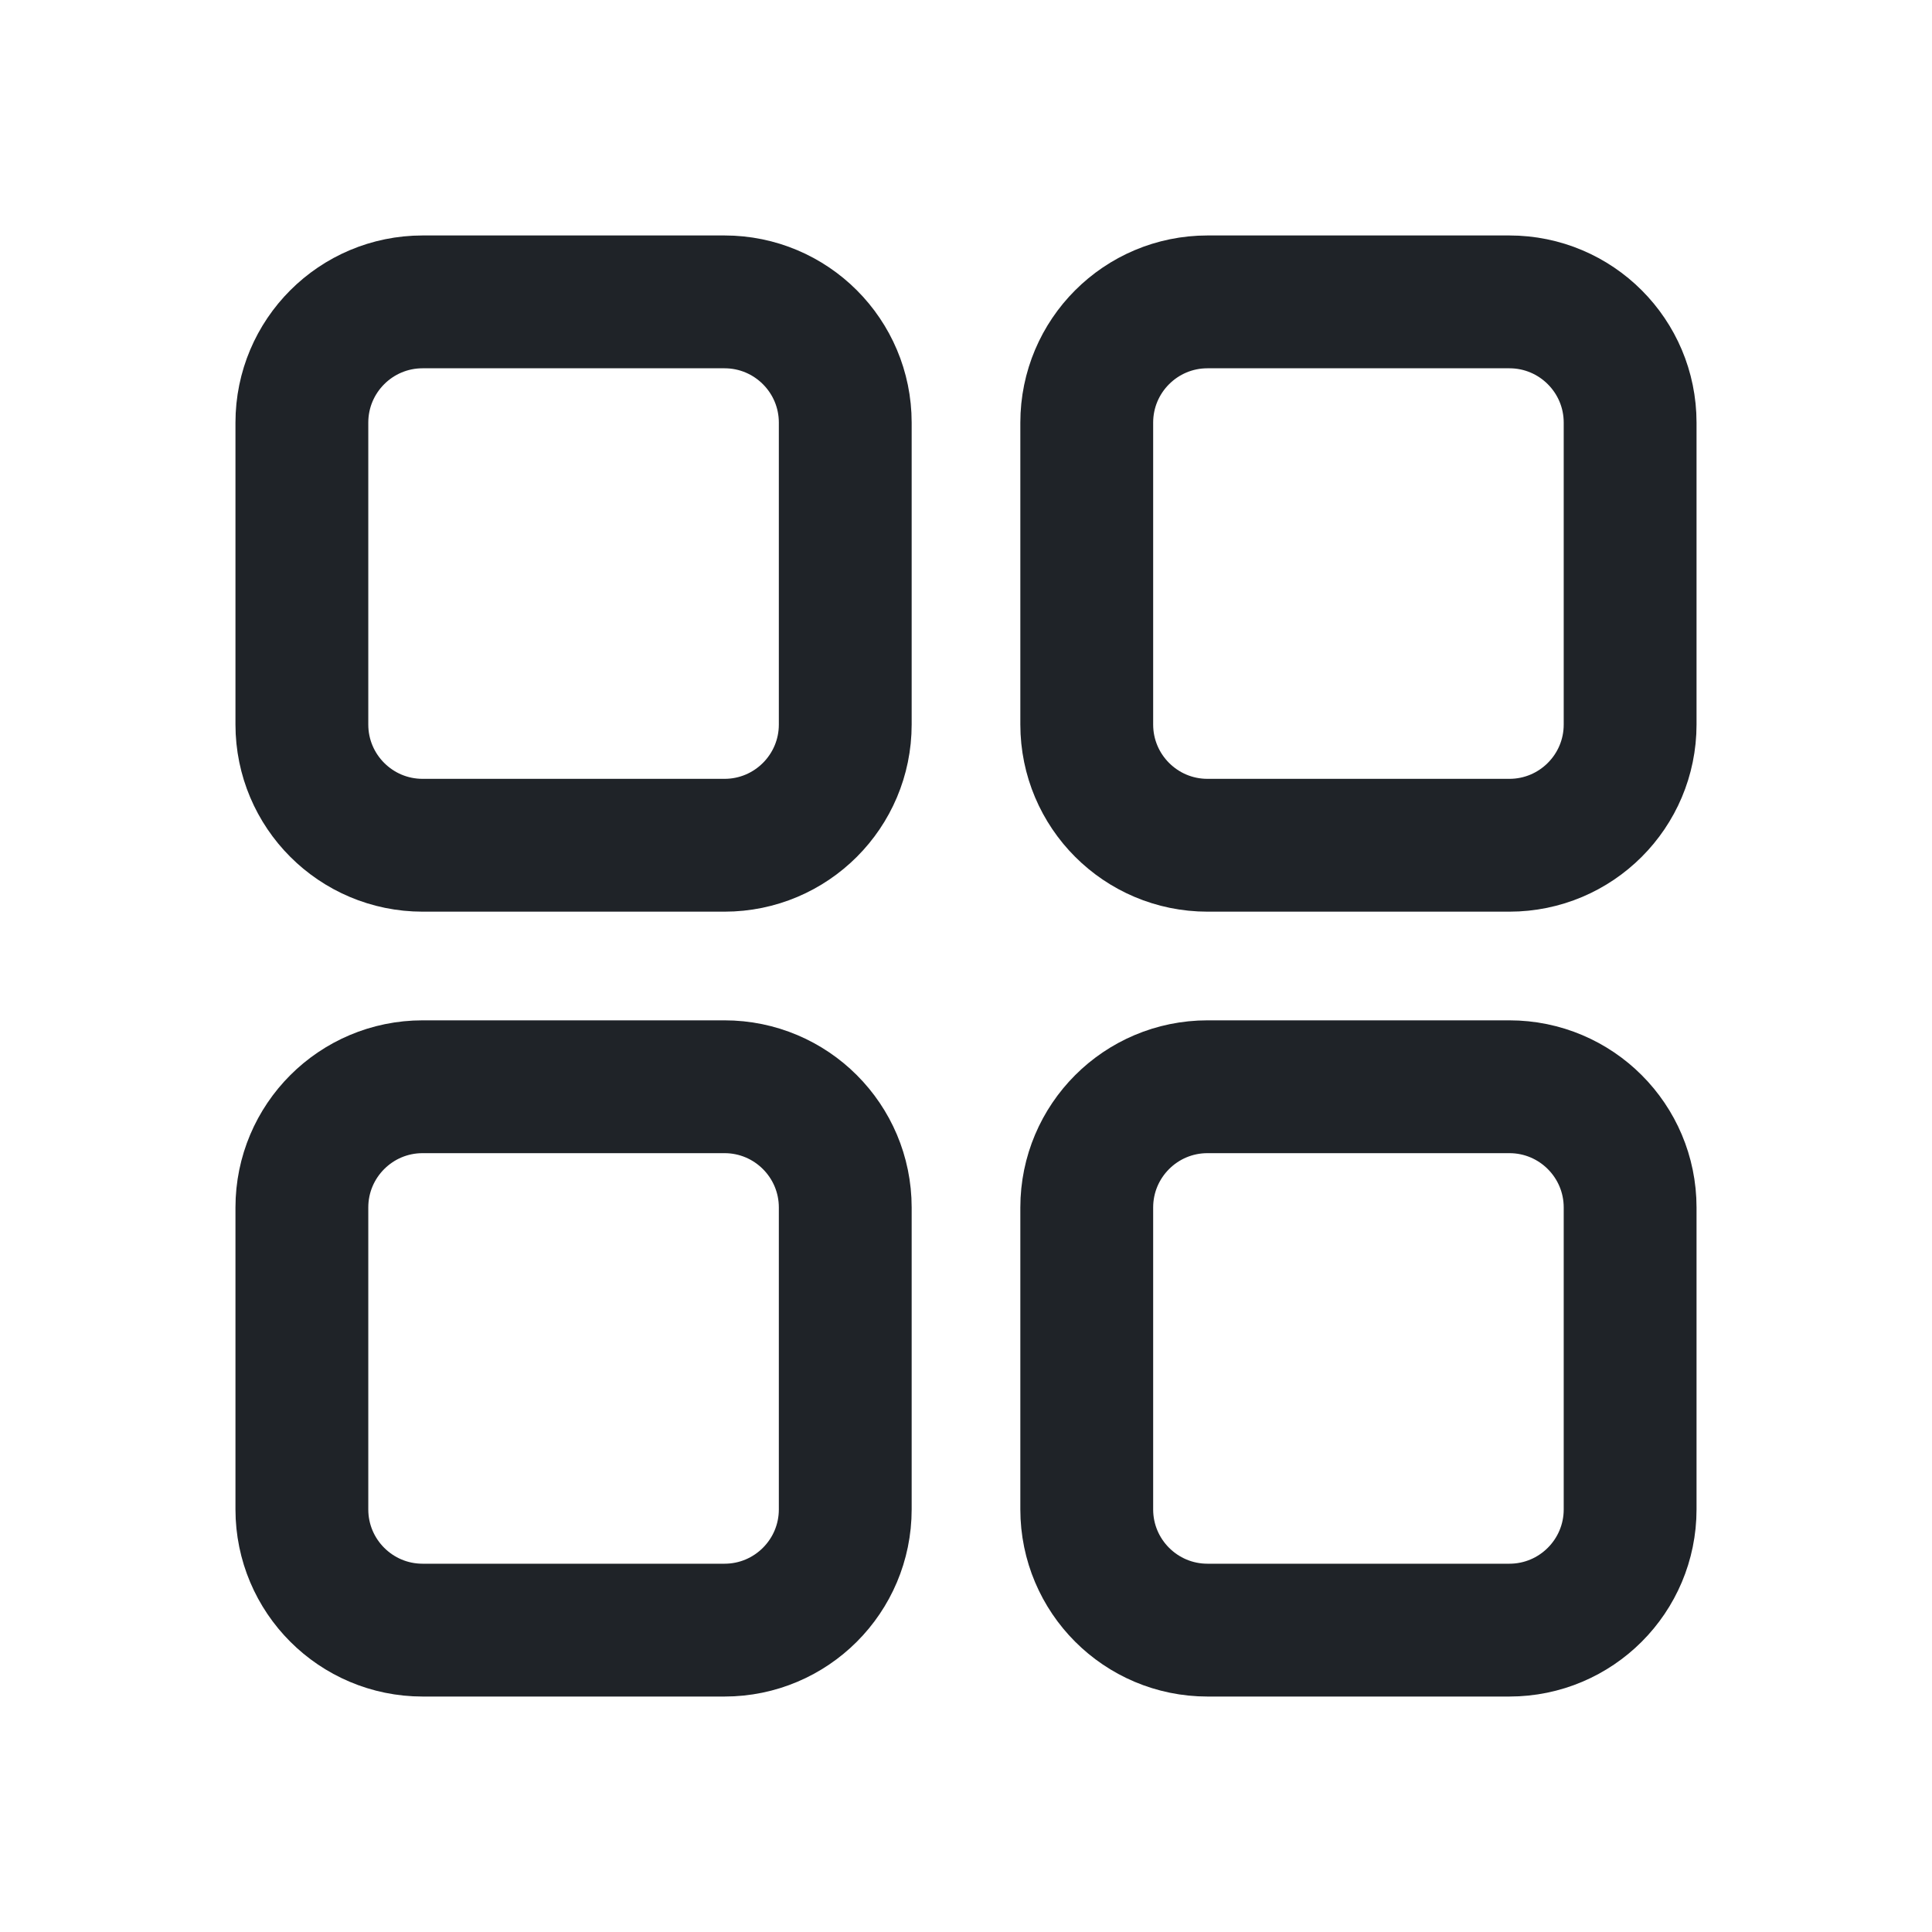
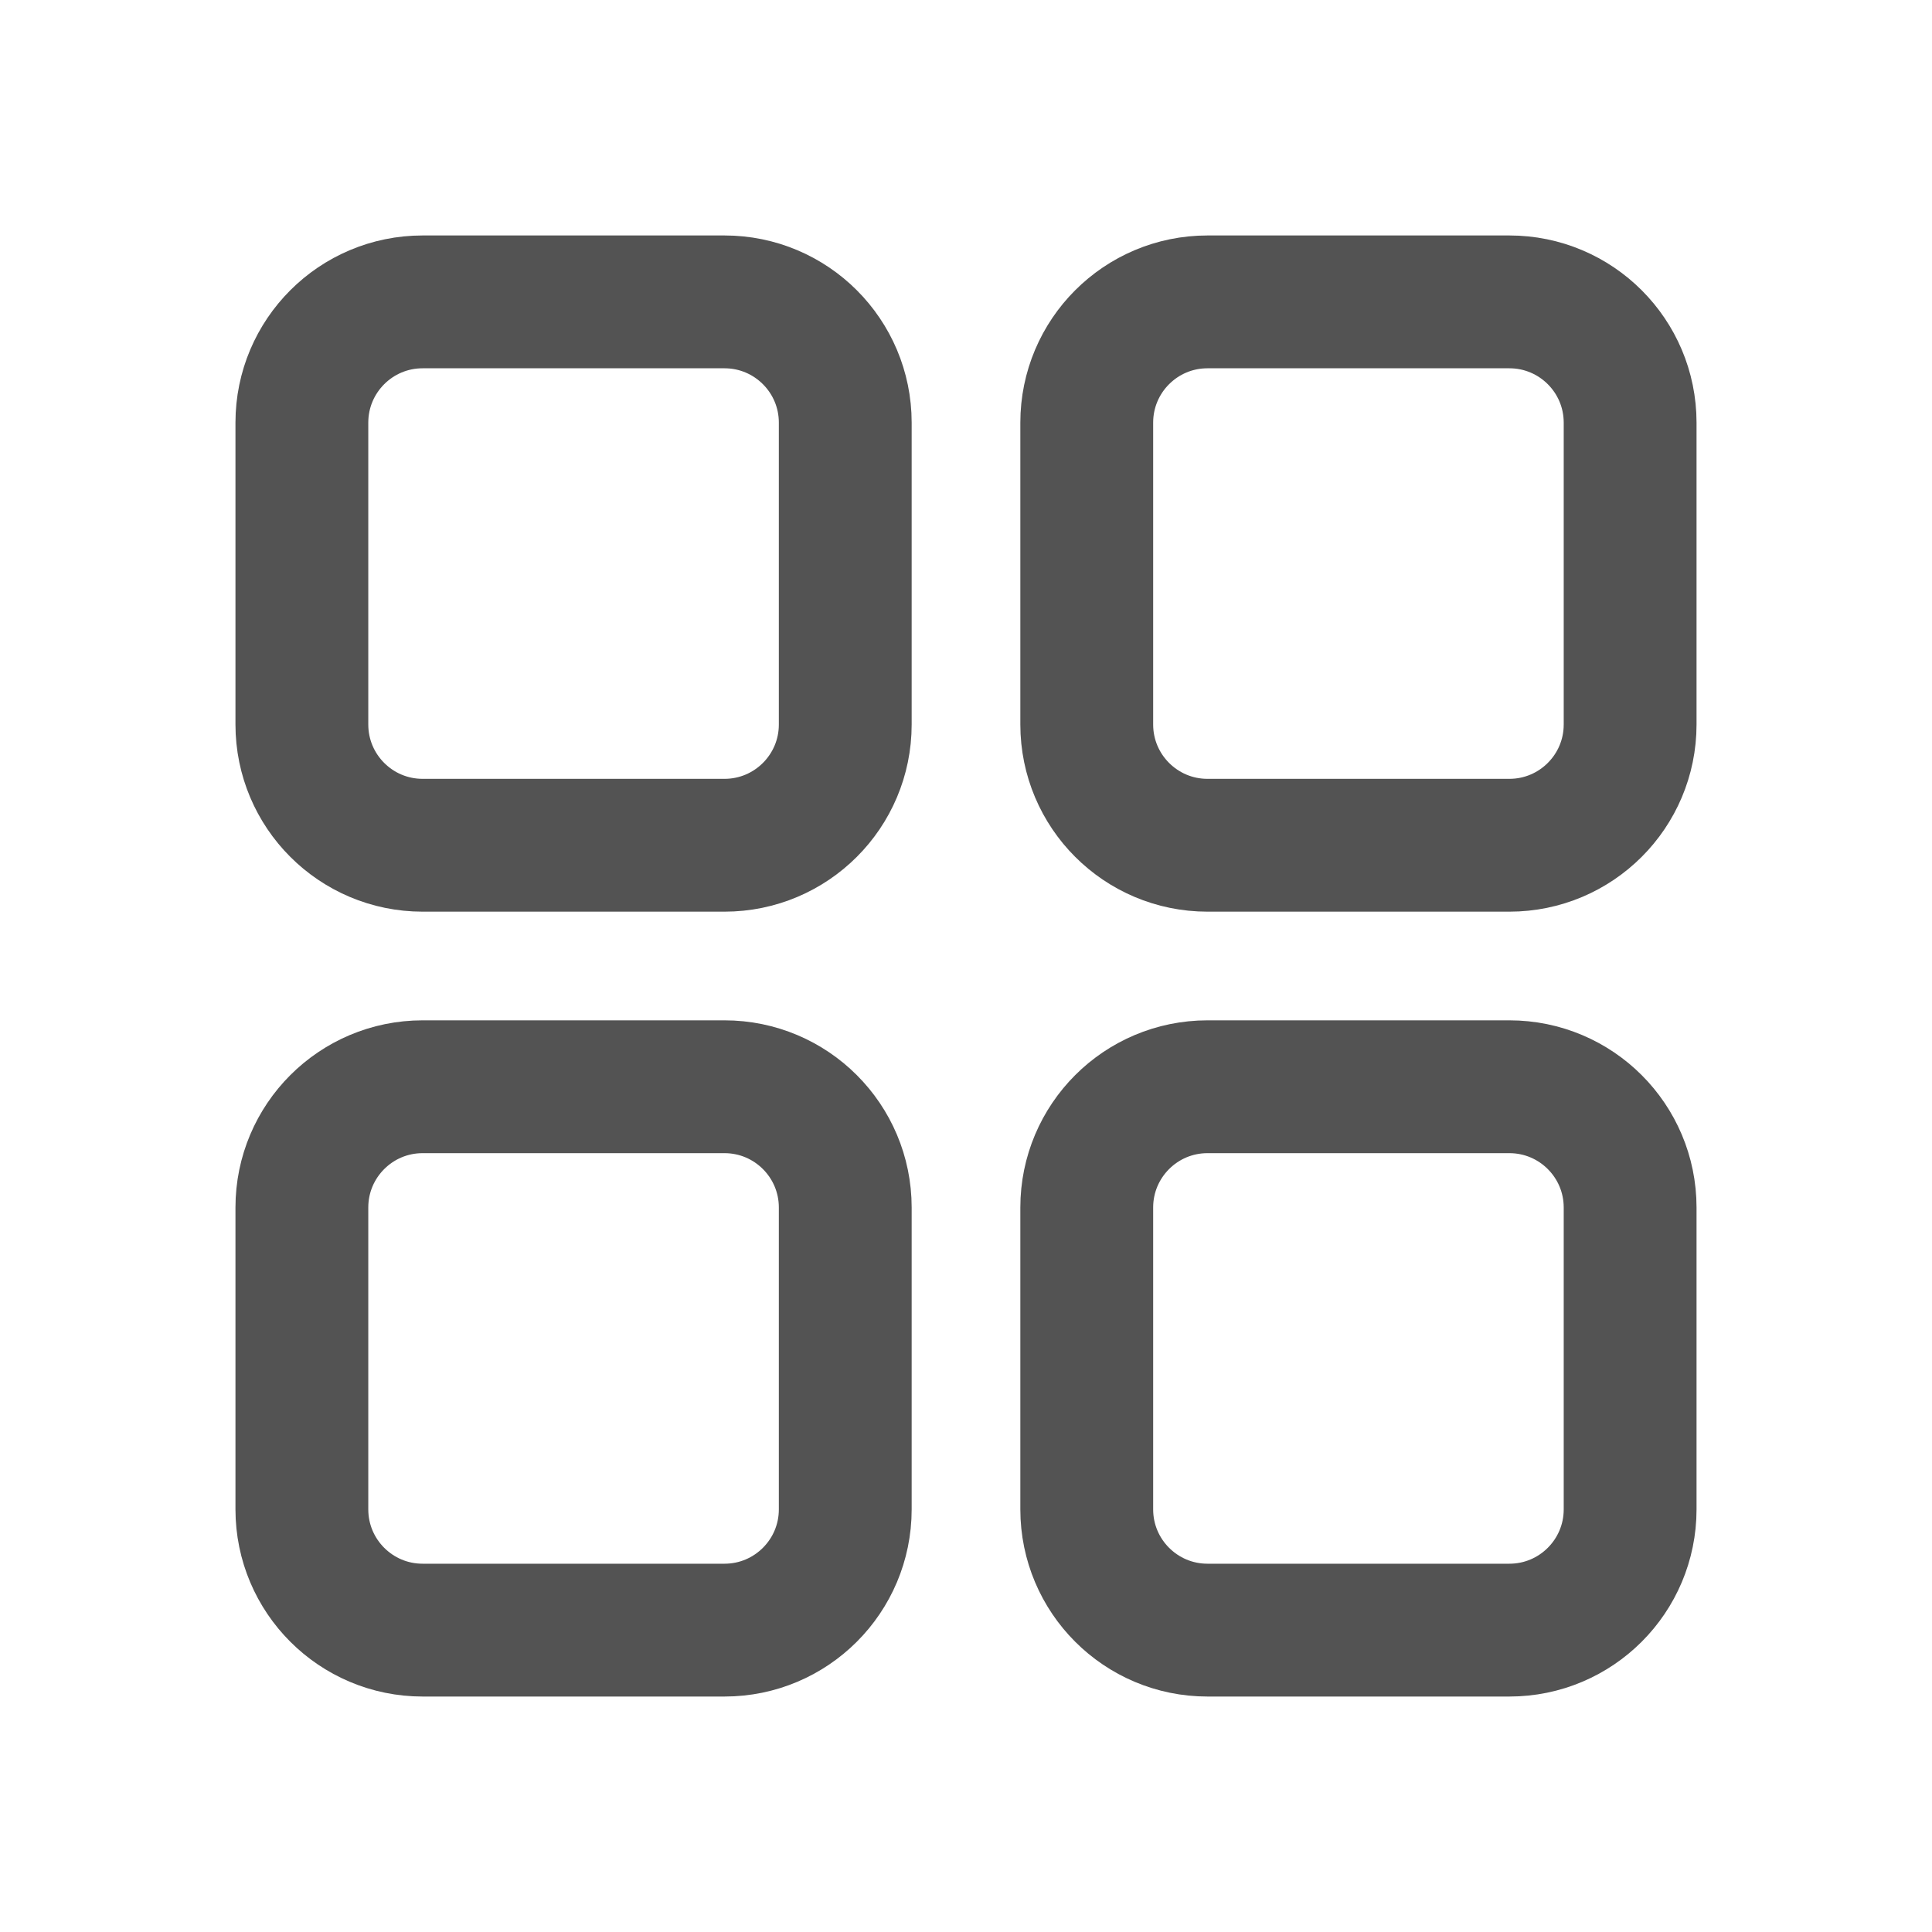
<svg xmlns="http://www.w3.org/2000/svg" width="32" height="32" viewBox="0 0 32 32" fill="none" stroke-width="2.2" stroke-linecap="round" stroke-linejoin="round">
-   <rect x="5" y="5" width="9" height="9" rx="2" fill="none" stroke="#1F2328" stroke-width="2.2" />
-   <rect x="18" y="5" width="9" height="9" rx="2" fill="none" stroke="#1F2328" stroke-width="2.2" />
-   <rect x="5" y="18" width="9" height="9" rx="2" fill="none" stroke="#1F2328" stroke-width="2.2" />
-   <rect x="18" y="18" width="9" height="9" rx="2" fill="none" stroke="#1F2328" stroke-width="2.2" />
+   <rect x="5" y="5" width="9" height="9" rx="2" fill="none" stroke="#535353" stroke-width="2.2" />
+   <rect x="18" y="5" width="9" height="9" rx="2" fill="none" stroke="#535353" stroke-width="2.2" />
+   <rect x="5" y="18" width="9" height="9" rx="2" fill="none" stroke="#535353" stroke-width="2.2" />
+   <rect x="18" y="18" width="9" height="9" rx="2" fill="none" stroke="#535353" stroke-width="2.2" />
</svg>
